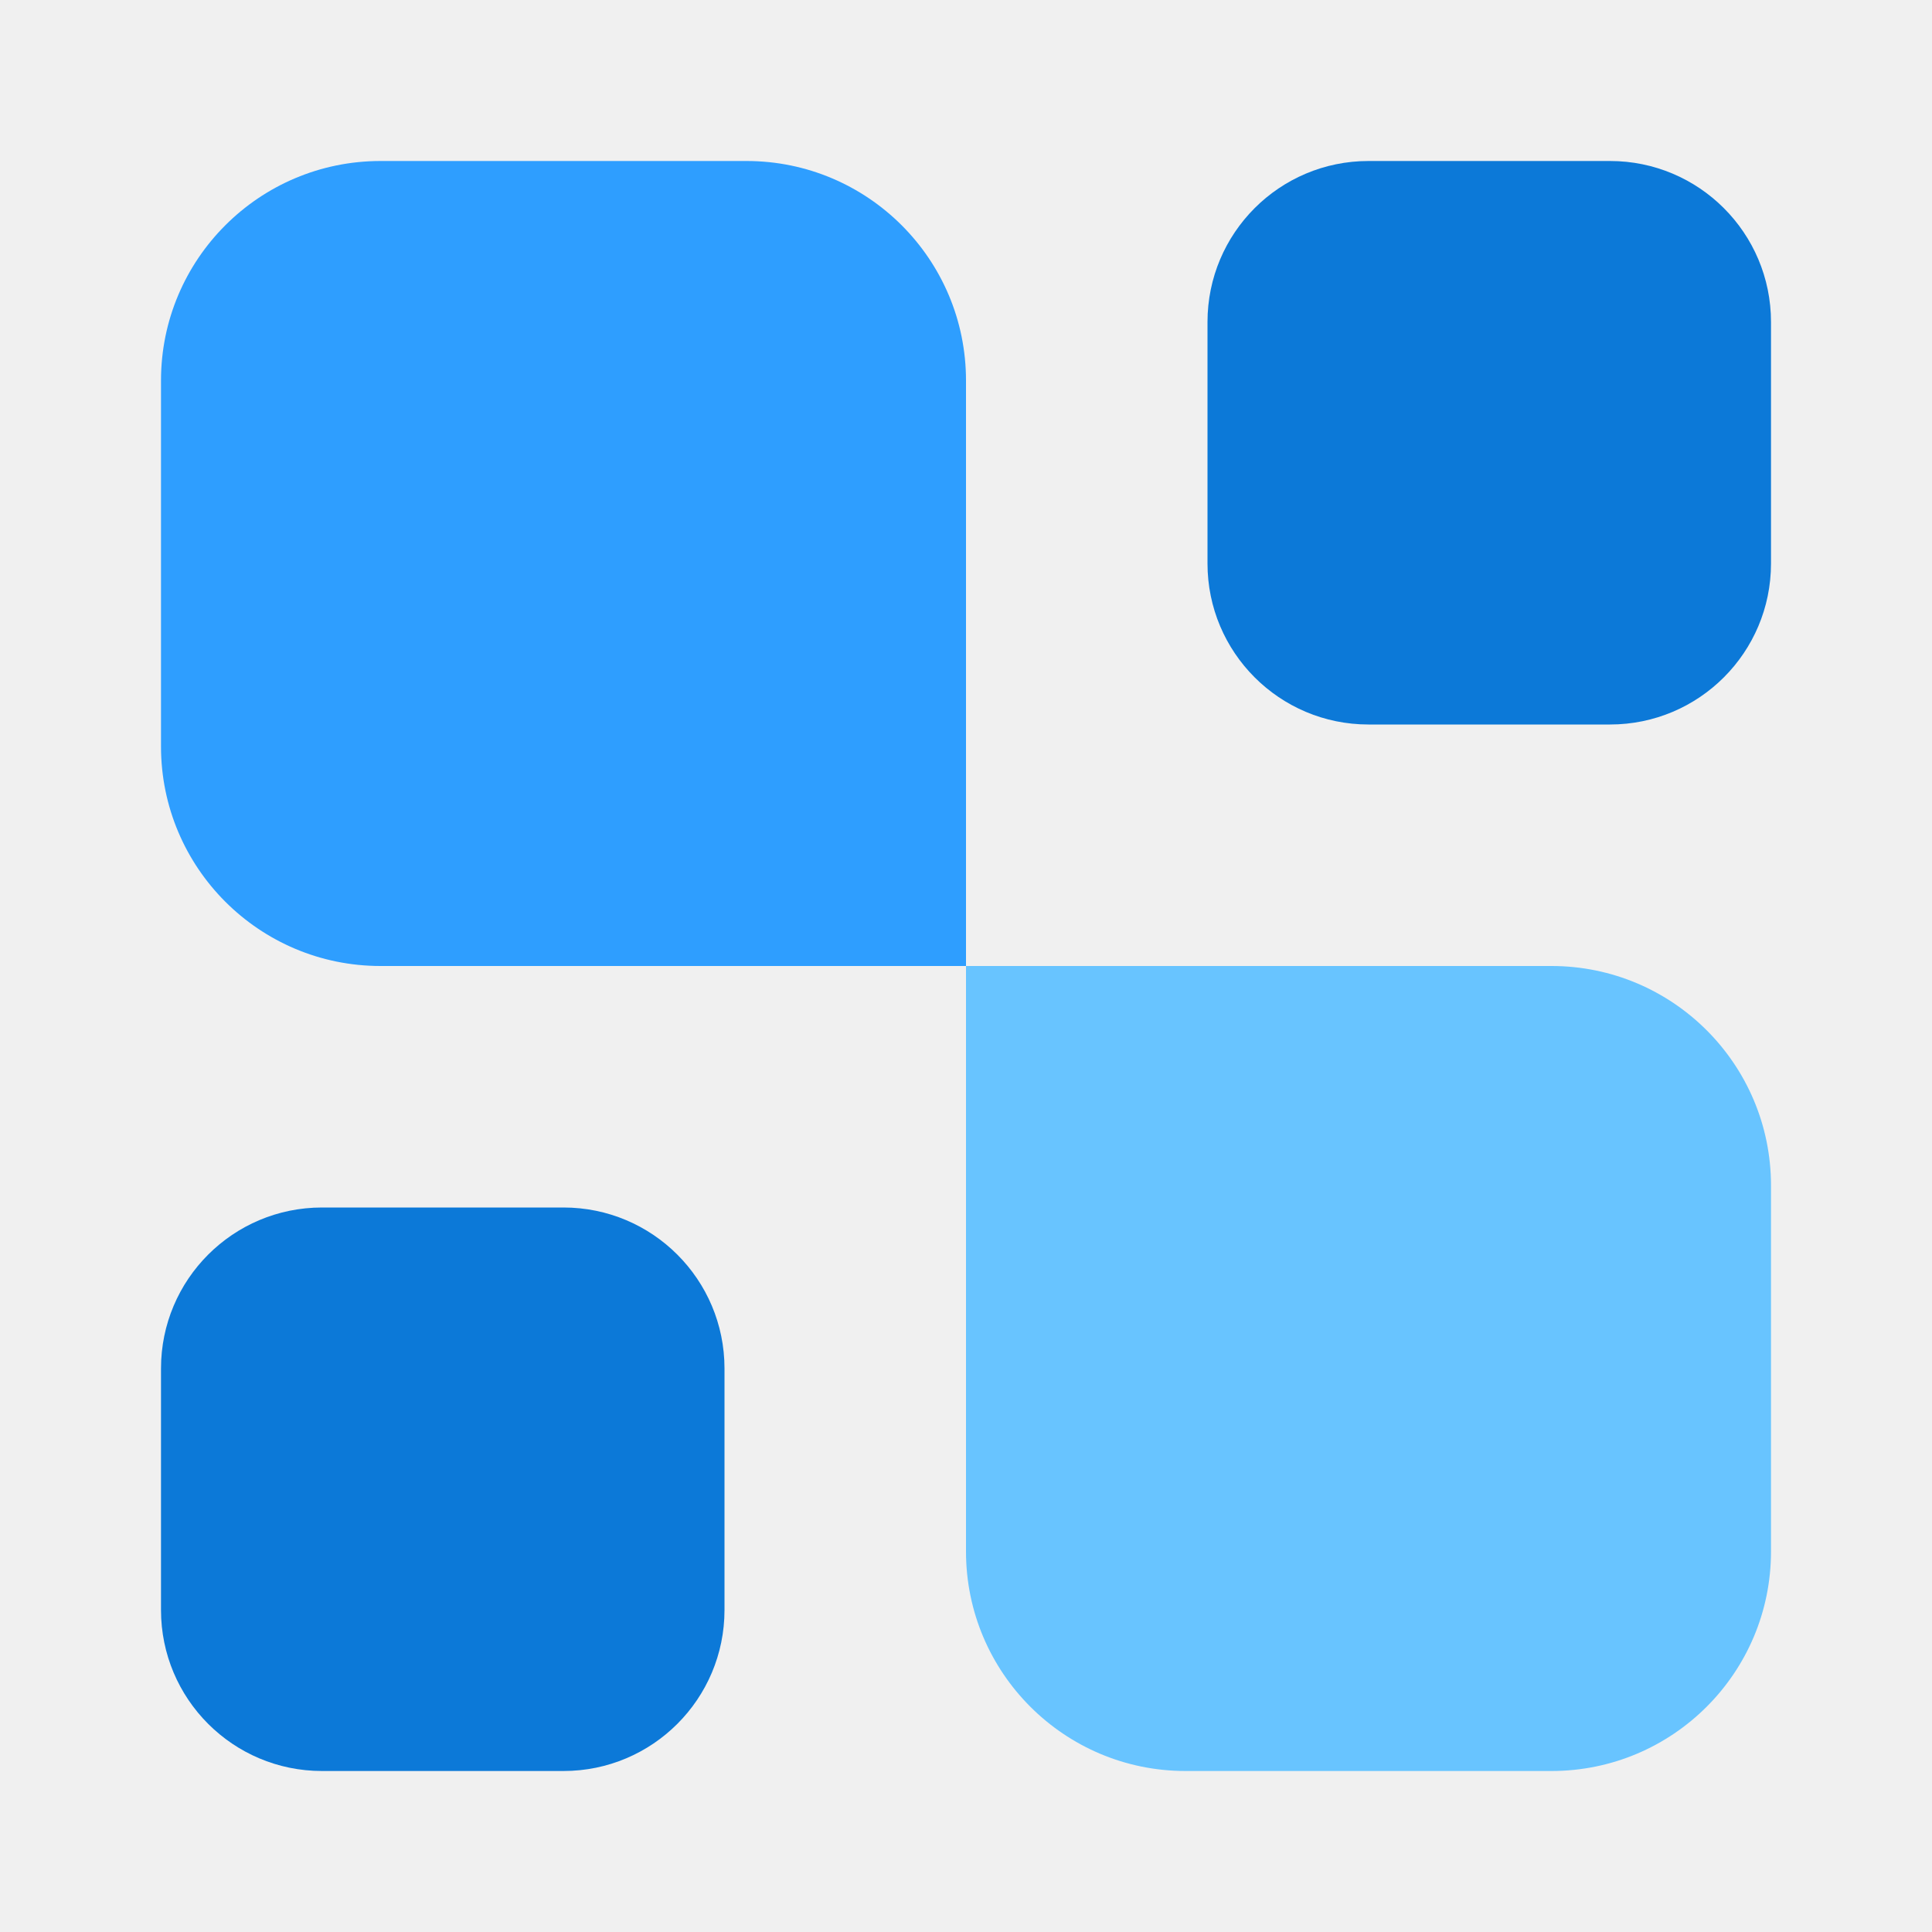
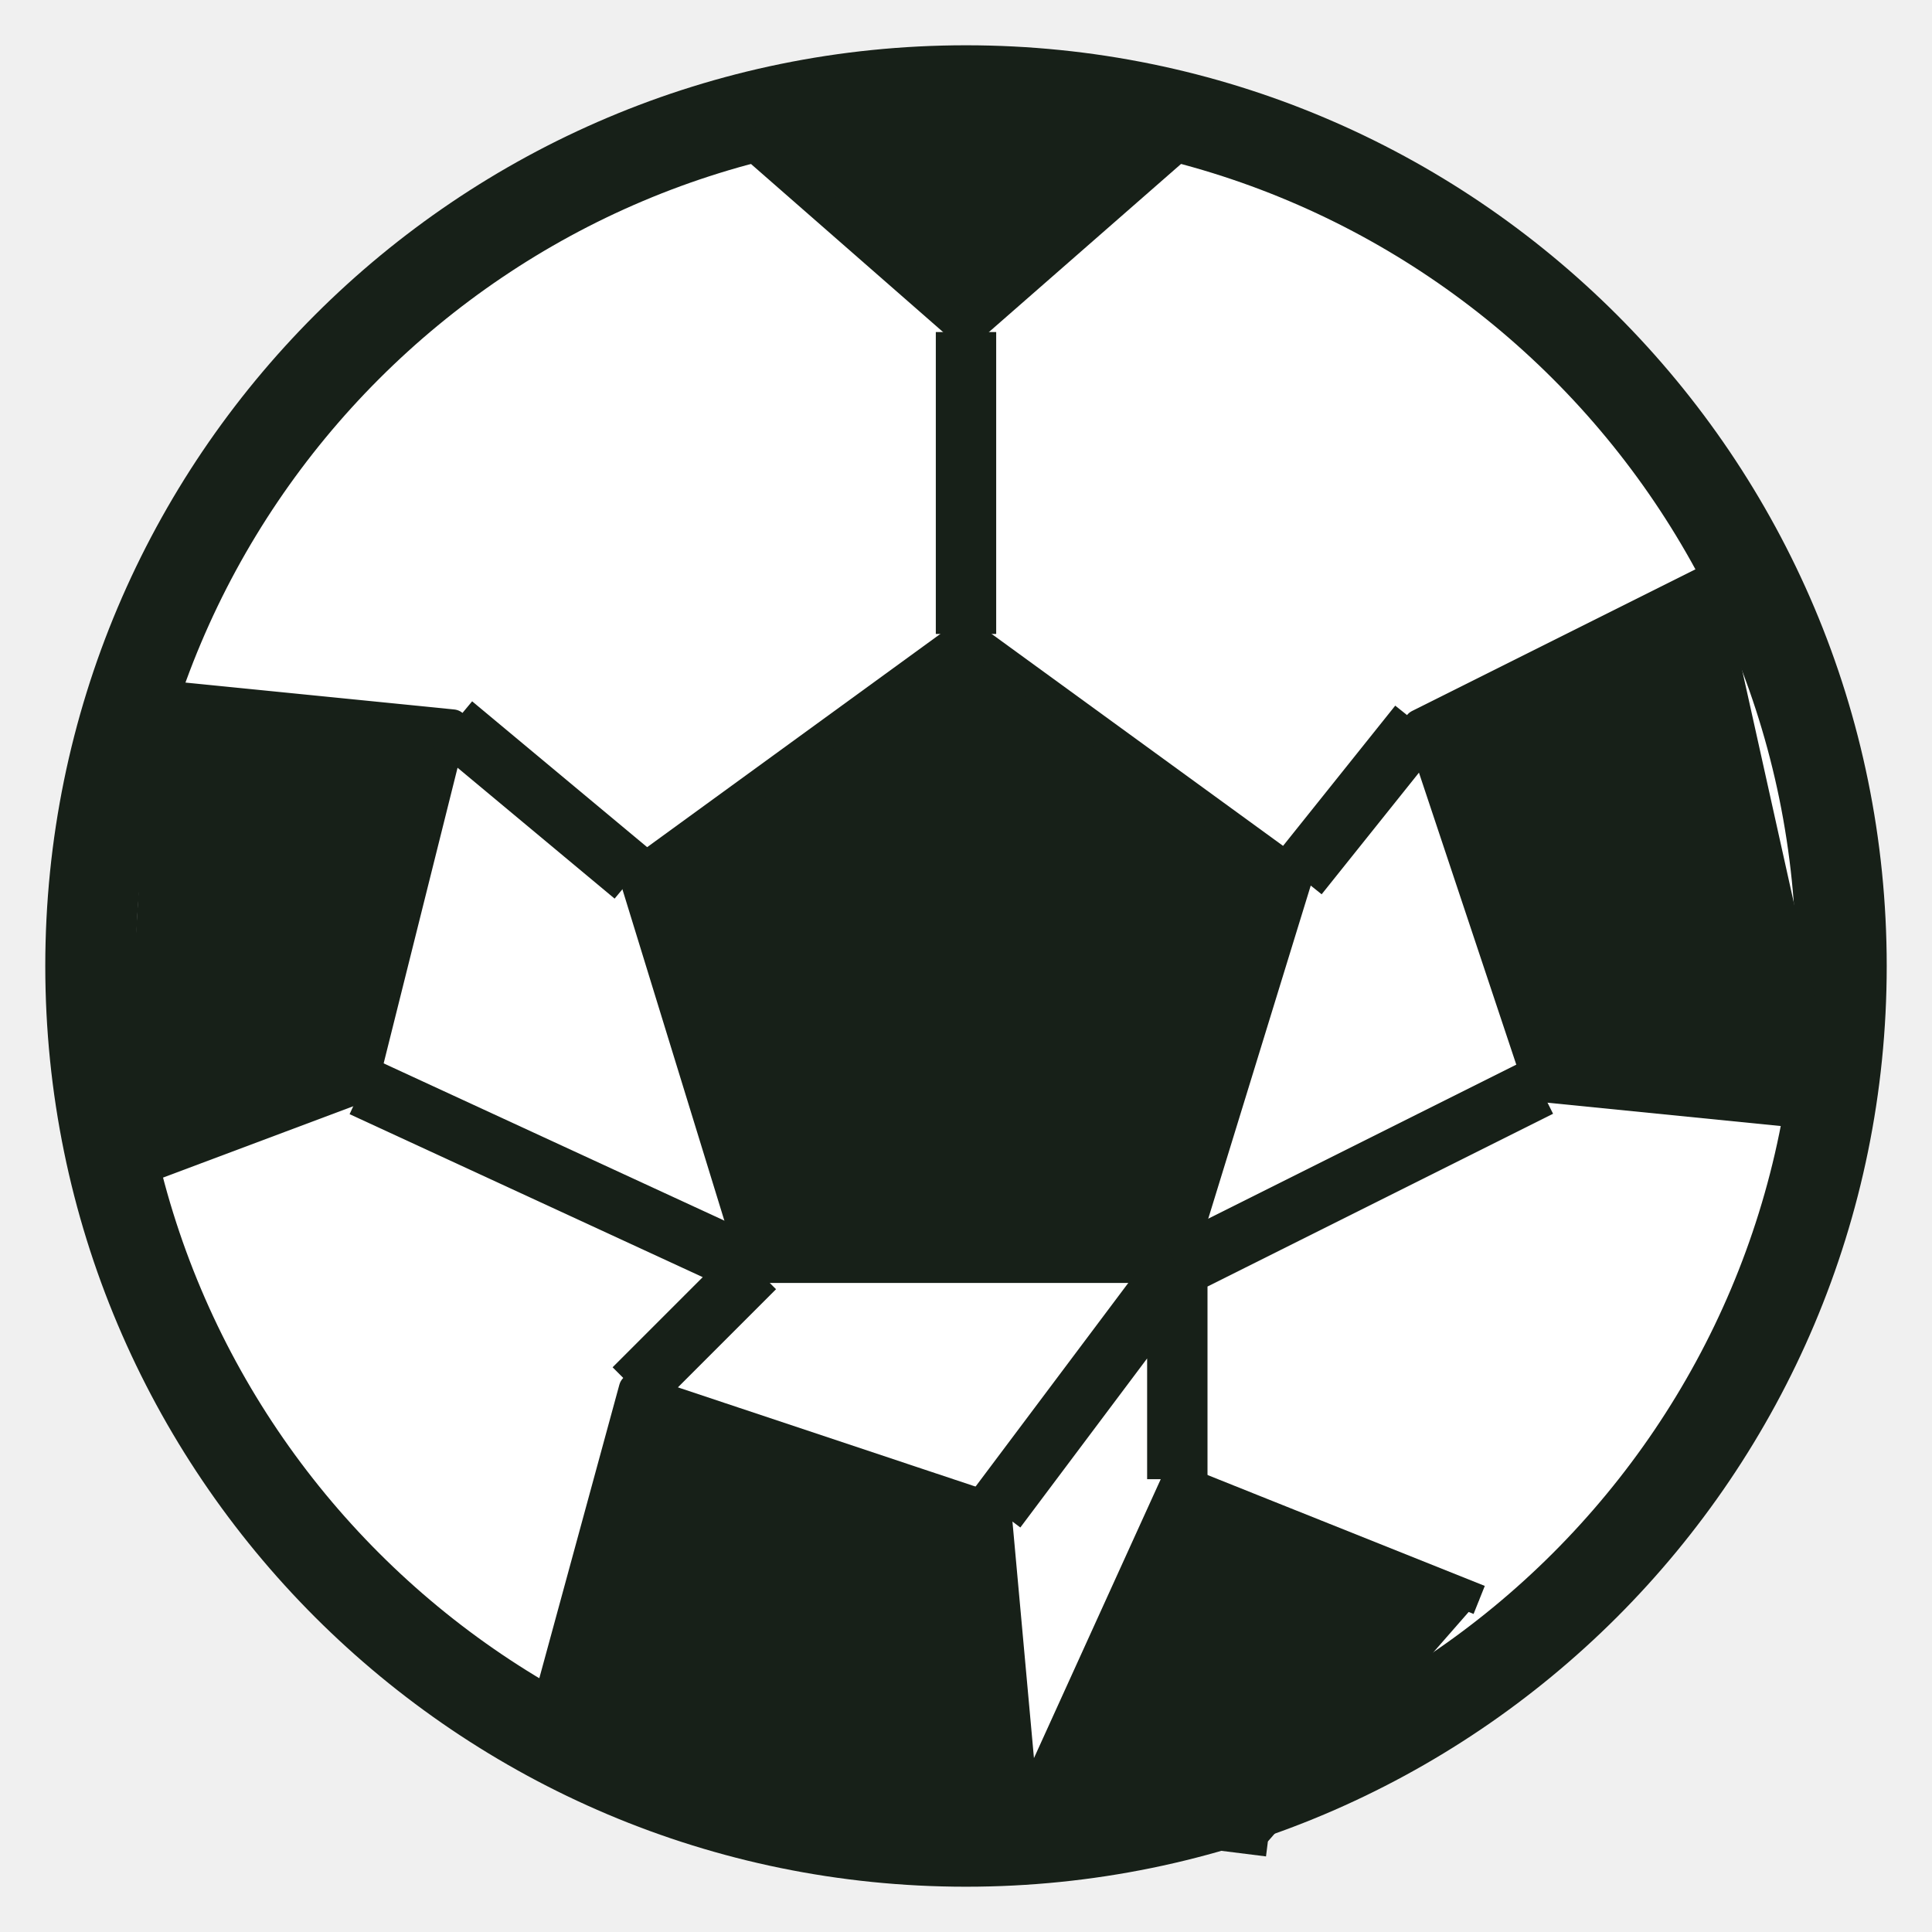
- <svg xmlns="http://www.w3.org/2000/svg" width="24" height="24" viewBox="0 0 24 24" fill="none">
-   <path d="M22 19.273C22 20.779 20.779 22 19.273 22H14.727C13.221 22 12 20.779 12 19.273V12H19.273C20.779 12 22 13.221 22 14.727V19.273Z" fill="#68C4FF" />
-   <path d="M20 2C21.105 2 22 2.895 22 4V7C22 8.105 21.105 9 20 9H17C15.895 9 15 8.105 15 7V4C15 2.895 15.895 2 17 2H20Z" fill="#0C79D8" />
-   <path d="M7 15C8.105 15 9 15.895 9 17V20C9 21.105 8.105 22 7 22H4C2.895 22 2 21.105 2 20V17C2 15.895 2.895 15 4 15H7Z" fill="#0C79D8" />
-   <path d="M12 12H4.727C3.221 12 2 10.779 2 9.273V4.727C2 3.221 3.221 2 4.727 2H9.273C10.779 2 12 3.221 12 4.727V12Z" fill="#2E9EFF" />
+ <svg xmlns="http://www.w3.org/2000/svg" viewBox="0 0 64 64">
+   <circle cx="32" cy="32" r="29" fill="#fff" stroke="#172018" stroke-width="3" />
+   <g fill="#172018" stroke="#172018" stroke-linejoin="round">
+     <path d="m32 21 11 8-4 13H25l-4-13Z" />
+     <path d="m24 4 8 7 8-7M5 23l10 1-3 12-8 3m14 18 3-11 12 4 1 11m23-42-10 5 4 12 10 1m-12 16-10-4-5 11 8 1" />
+   </g>
+   <g fill="none" stroke="#172018" stroke-width="2">
+     <path d="m32 11 0 10m-17 3 6 5m-9 7 13 6m-4 4 4-4m8 8 6-8m8-18-4 5m8 7-12 6m0 7v-7" />
+   </g>
</svg>
